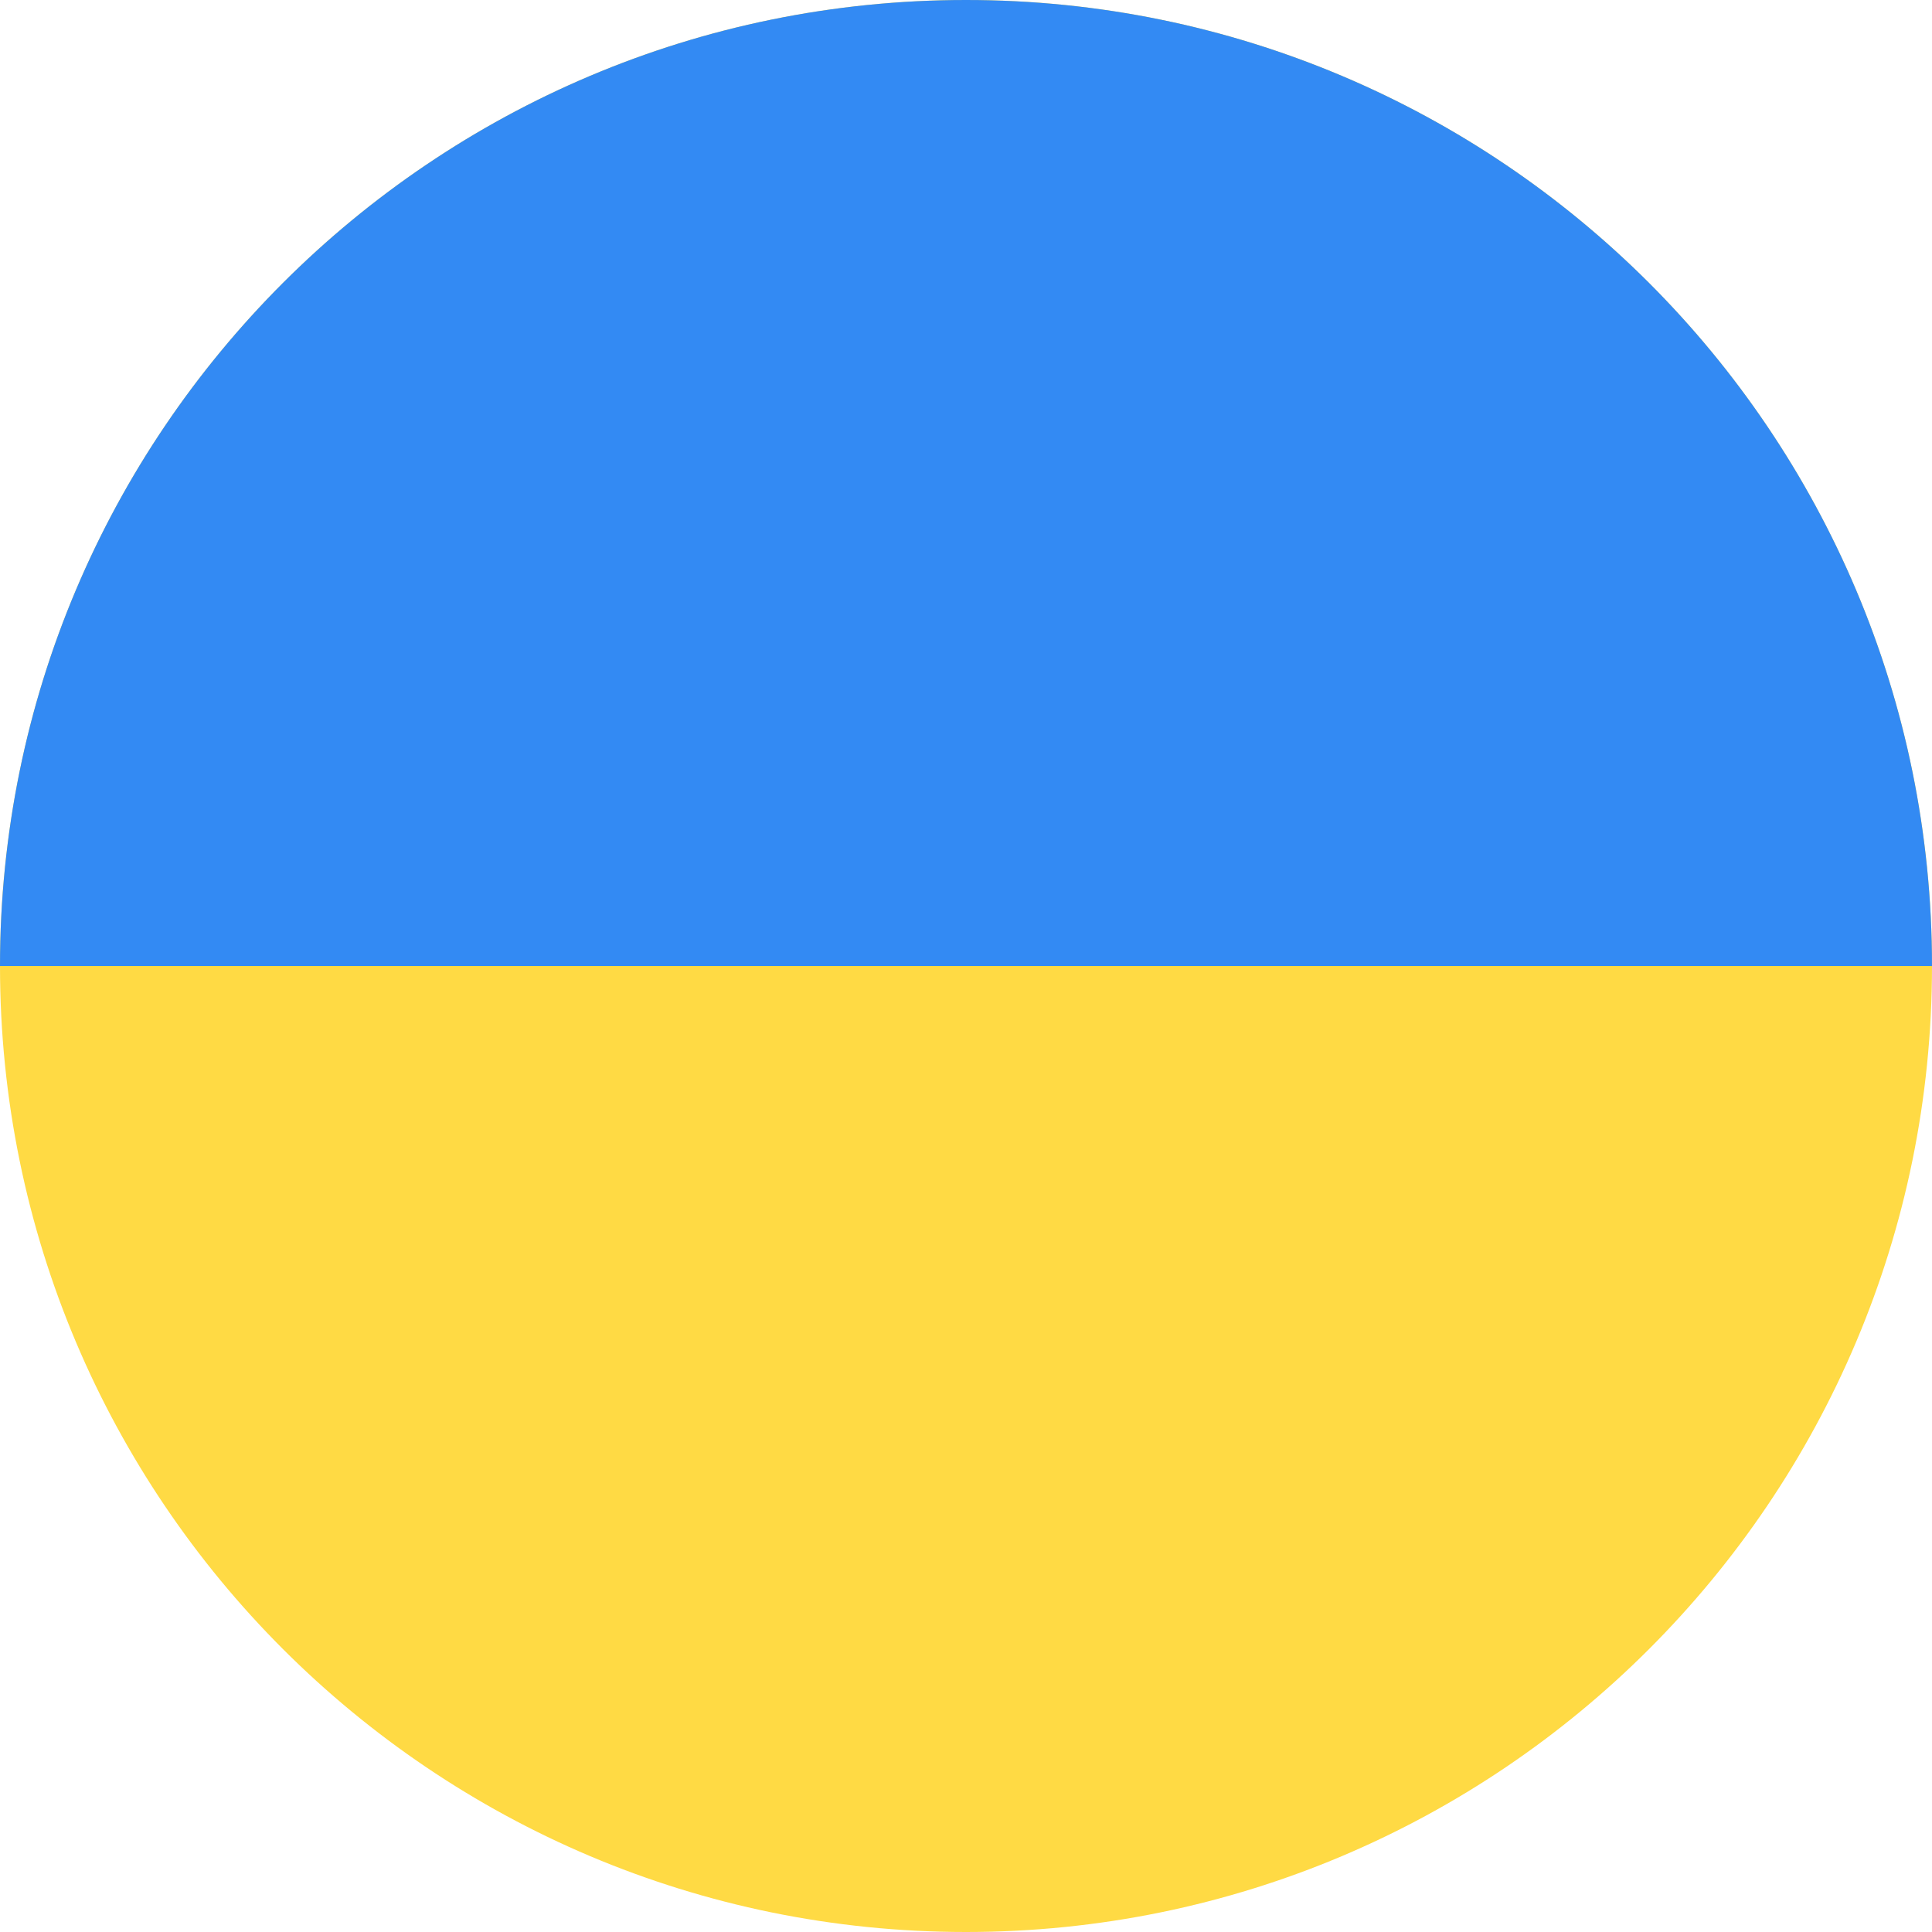
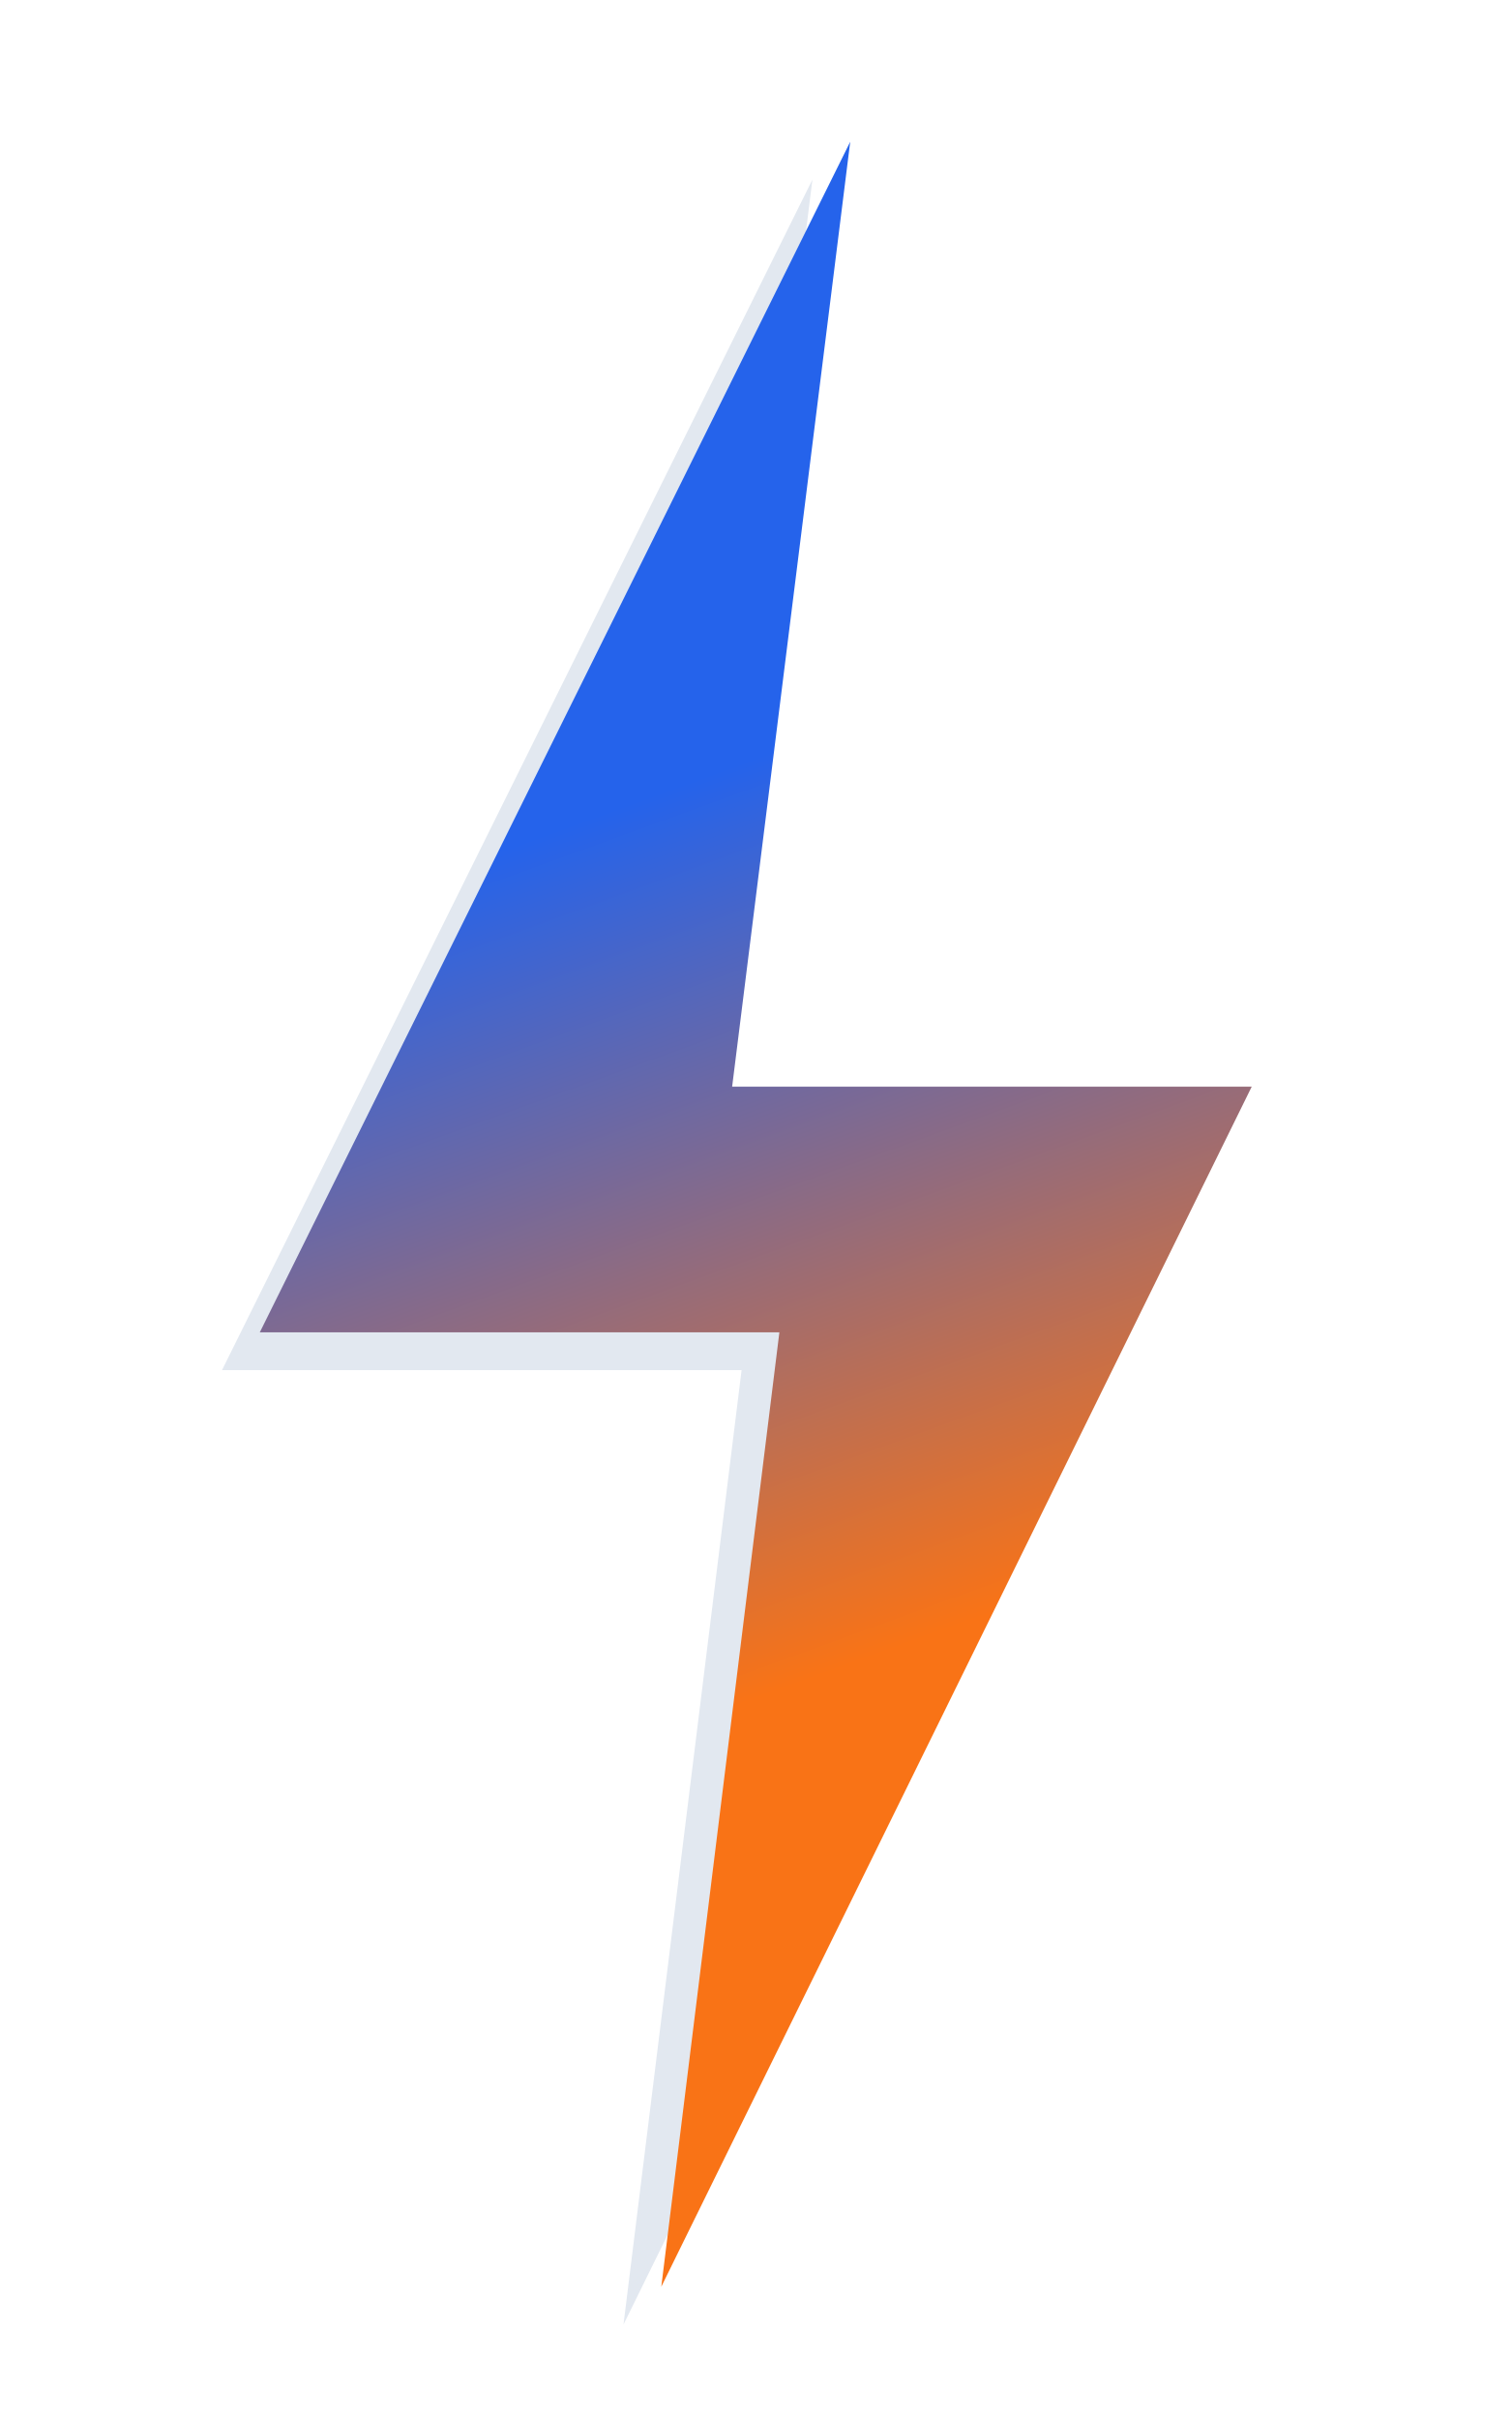
- <svg xmlns="http://www.w3.org/2000/svg" version="1.1" id="Layer_1" x="0px" y="0px" viewBox="0 0 512 512" style="enable-background:new 0 0 512 512;" xml:space="preserve">
-   <circle style="fill:#FFDA44;" cx="256" cy="256" r="256" />
-   <path style="fill:#338AF3;" d="M0,256C0,114.616,114.616,0,256,0s256,114.616,256,256" />
-   <g>
- </g>
-   <g>
- </g>
-   <g>
- </g>
-   <g>
- </g>
-   <g>
- </g>
-   <g>
- </g>
-   <g>
- </g>
-   <g>
- </g>
-   <g>
- </g>
-   <g>
- </g>
-   <g>
- </g>
-   <g>
- </g>
-   <g>
- </g>
-   <g>
- </g>
-   <g>
- </g>
+ <svg xmlns="http://www.w3.org/2000/svg" viewBox="0 0 320 512" width="320" height="512" role="img" aria-label="Flash-WAM lightning bolt logo">
+   <defs>
+     <linearGradient id="flashBoltGrad" x1="80" y1="40" x2="240" y2="480" gradientUnits="userSpaceOnUse">
+       <stop offset="0.30" stop-color="#2563EB" />
+       <stop offset="0.70" stop-color="#F97316" />
+     </linearGradient>
+   </defs>
+   <path d="M 180 30 L 55 282 L 165 282 L 140 484 L 265 230 L 155 230 Z" fill="#E2E8F0" transform="translate(-8 8)" />
+   <path d="M 180 30 L 55 282 L 165 282 L 140 484 L 265 230 L 155 230 Z" fill="url(#flashBoltGrad)" />
</svg>
